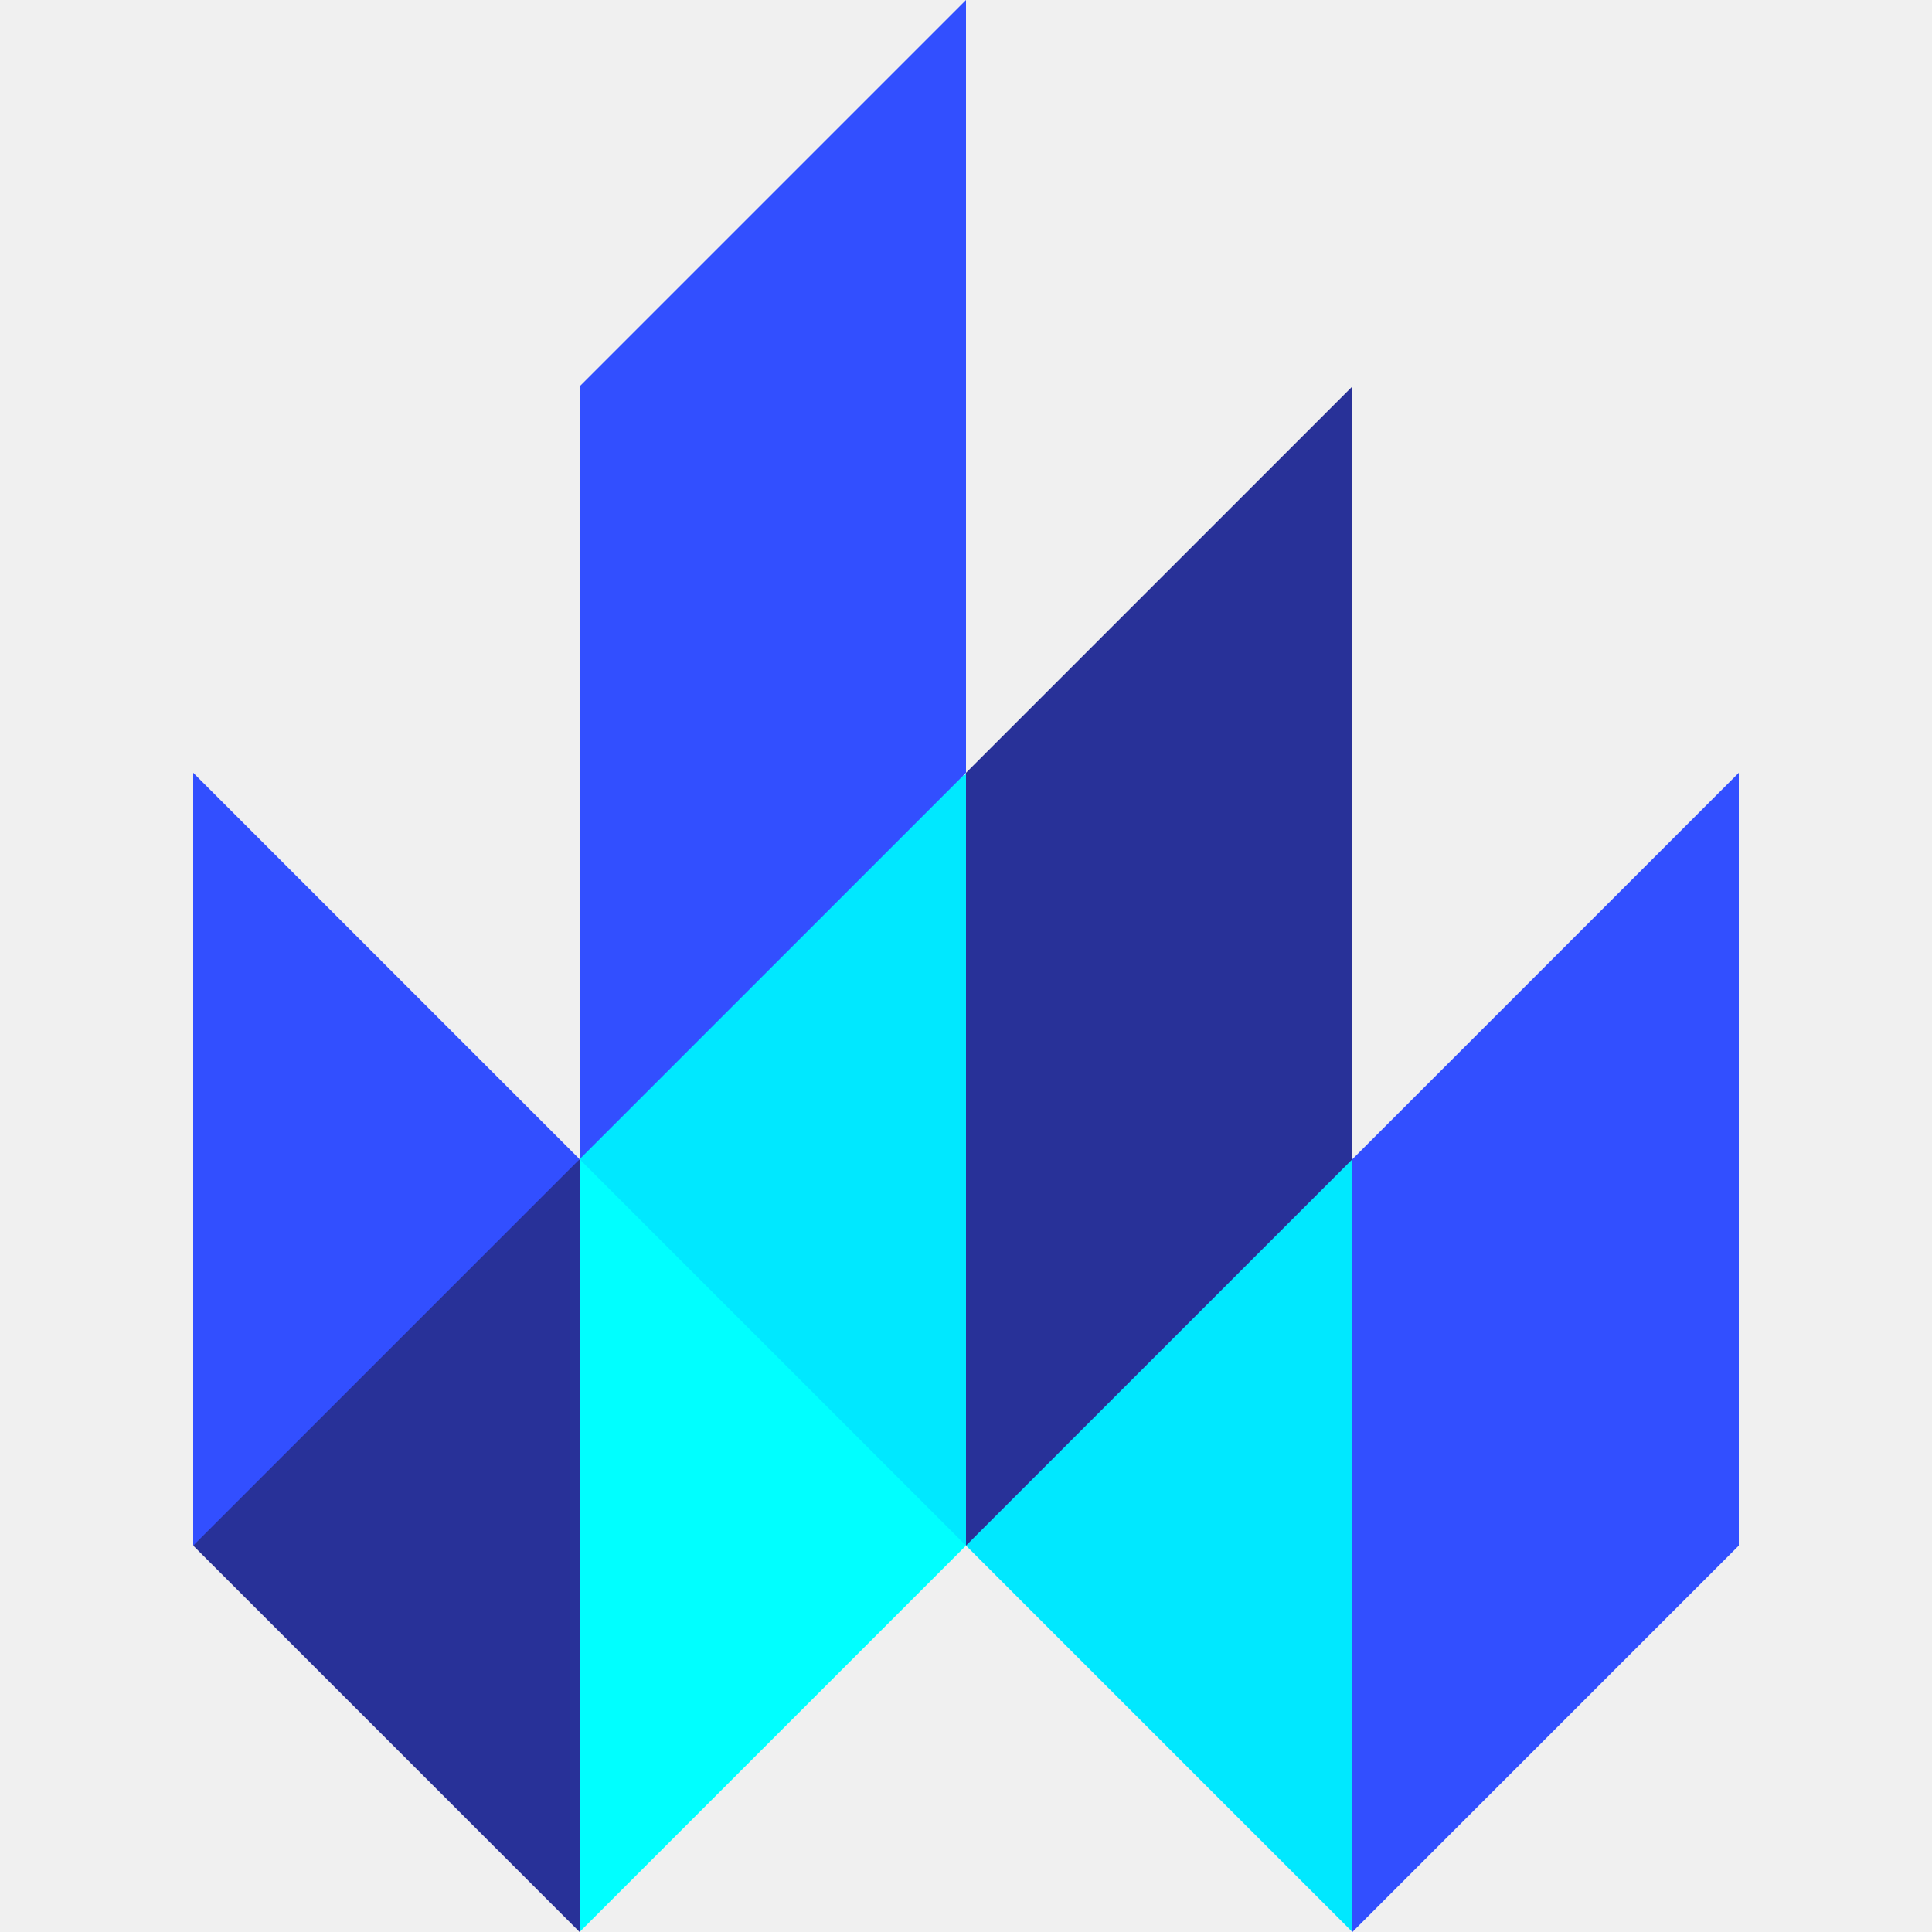
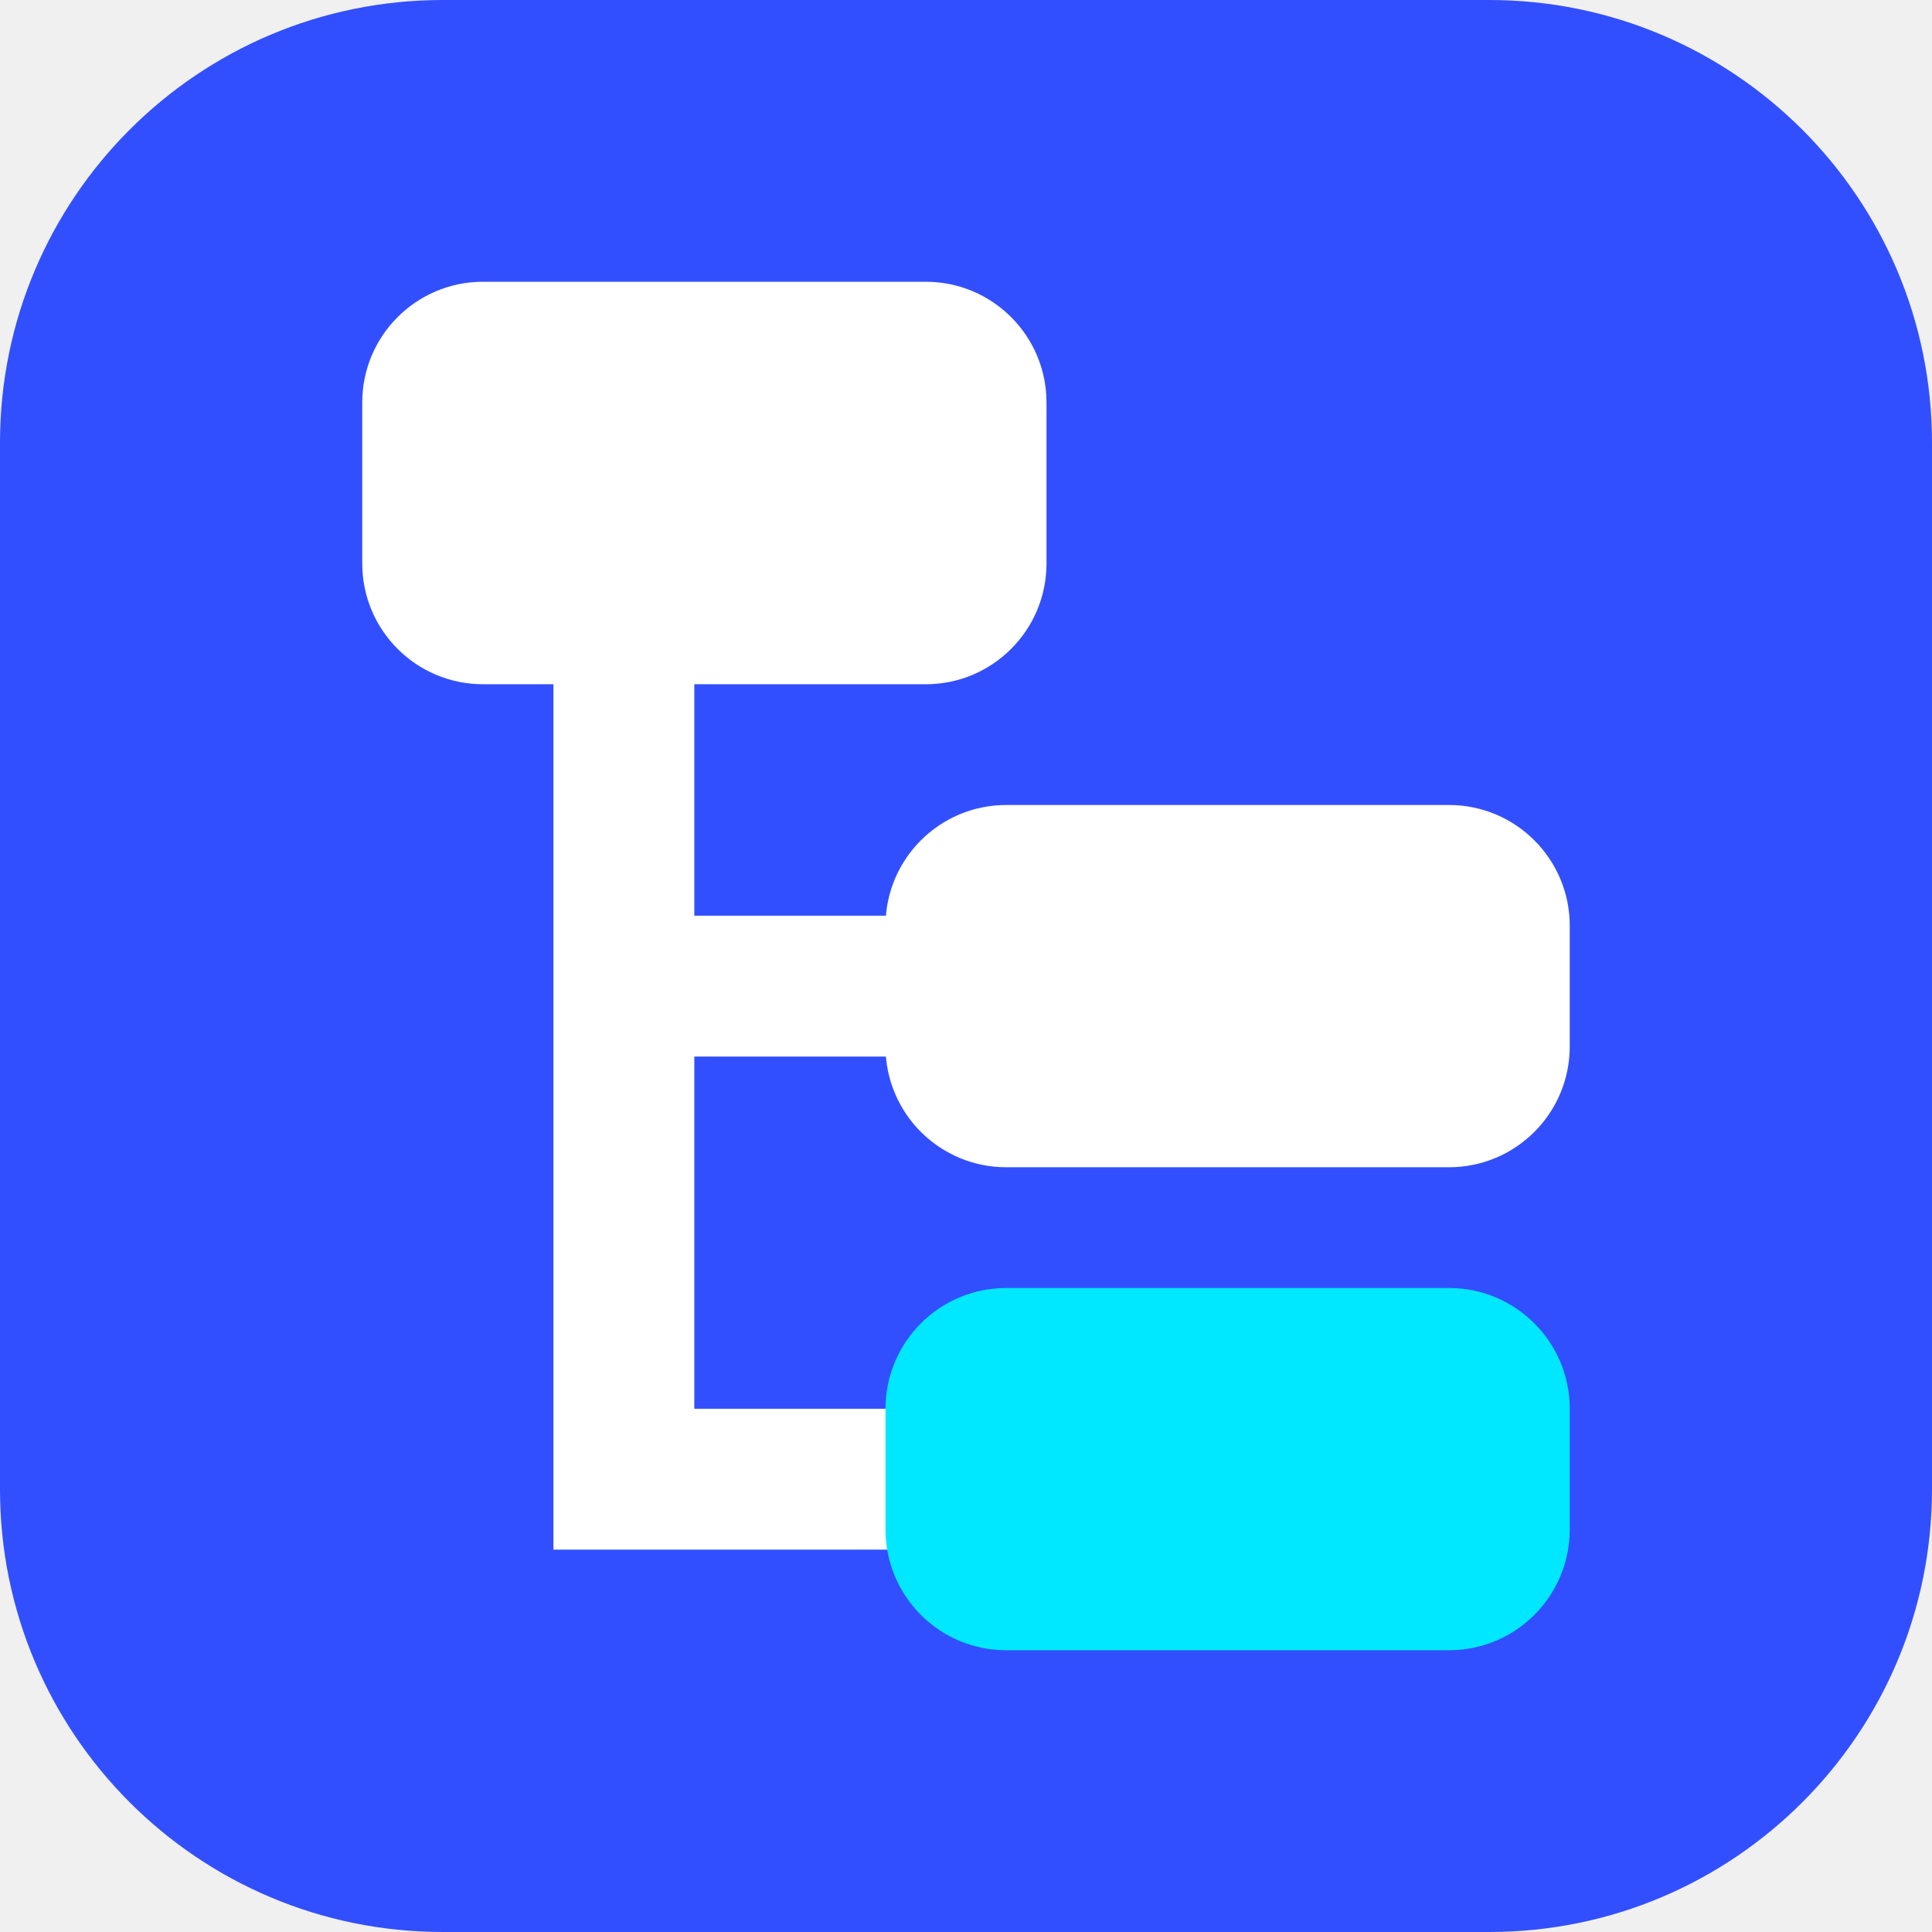
- <svg xmlns="http://www.w3.org/2000/svg" viewBox="-32 0 320 320">
-   <path fill="#00e8ff" d="m64 192l25.926-44.727l38.233-19.114l63.974 63.974l10.833 61.754L192 320l-64-64l-38.074-25.615z" />
-   <path fill="#283198" d="M128 256V128l64-64v128zM0 256l64 64l9.202-60.602L64 192l-37.542 23.71z" />
-   <path fill="#324fff" d="M64 192V64l64-64v128zm128 128V192l64-64v128zM0 256V128l64 64z" />
-   <path fill="#0ff" d="M64 320V192l64 64z" />
+ <svg xmlns="http://www.w3.org/2000/svg" viewBox="0 0 96 96">
+   <rect width="96" height="96" rx="22" fill="#324fff" />
+   <path d="M31 30v43.5h15M31 49h15" fill="none" stroke="#fff" stroke-width="7" />
+   <rect x="18" y="14" width="34" height="20" rx="6" fill="#fff" />
+   <rect x="44" y="40" width="34" height="18" rx="6" fill="#fff" />
+   <rect x="44" y="64" width="34" height="18" rx="6" fill="#00e8ff" />
</svg>
